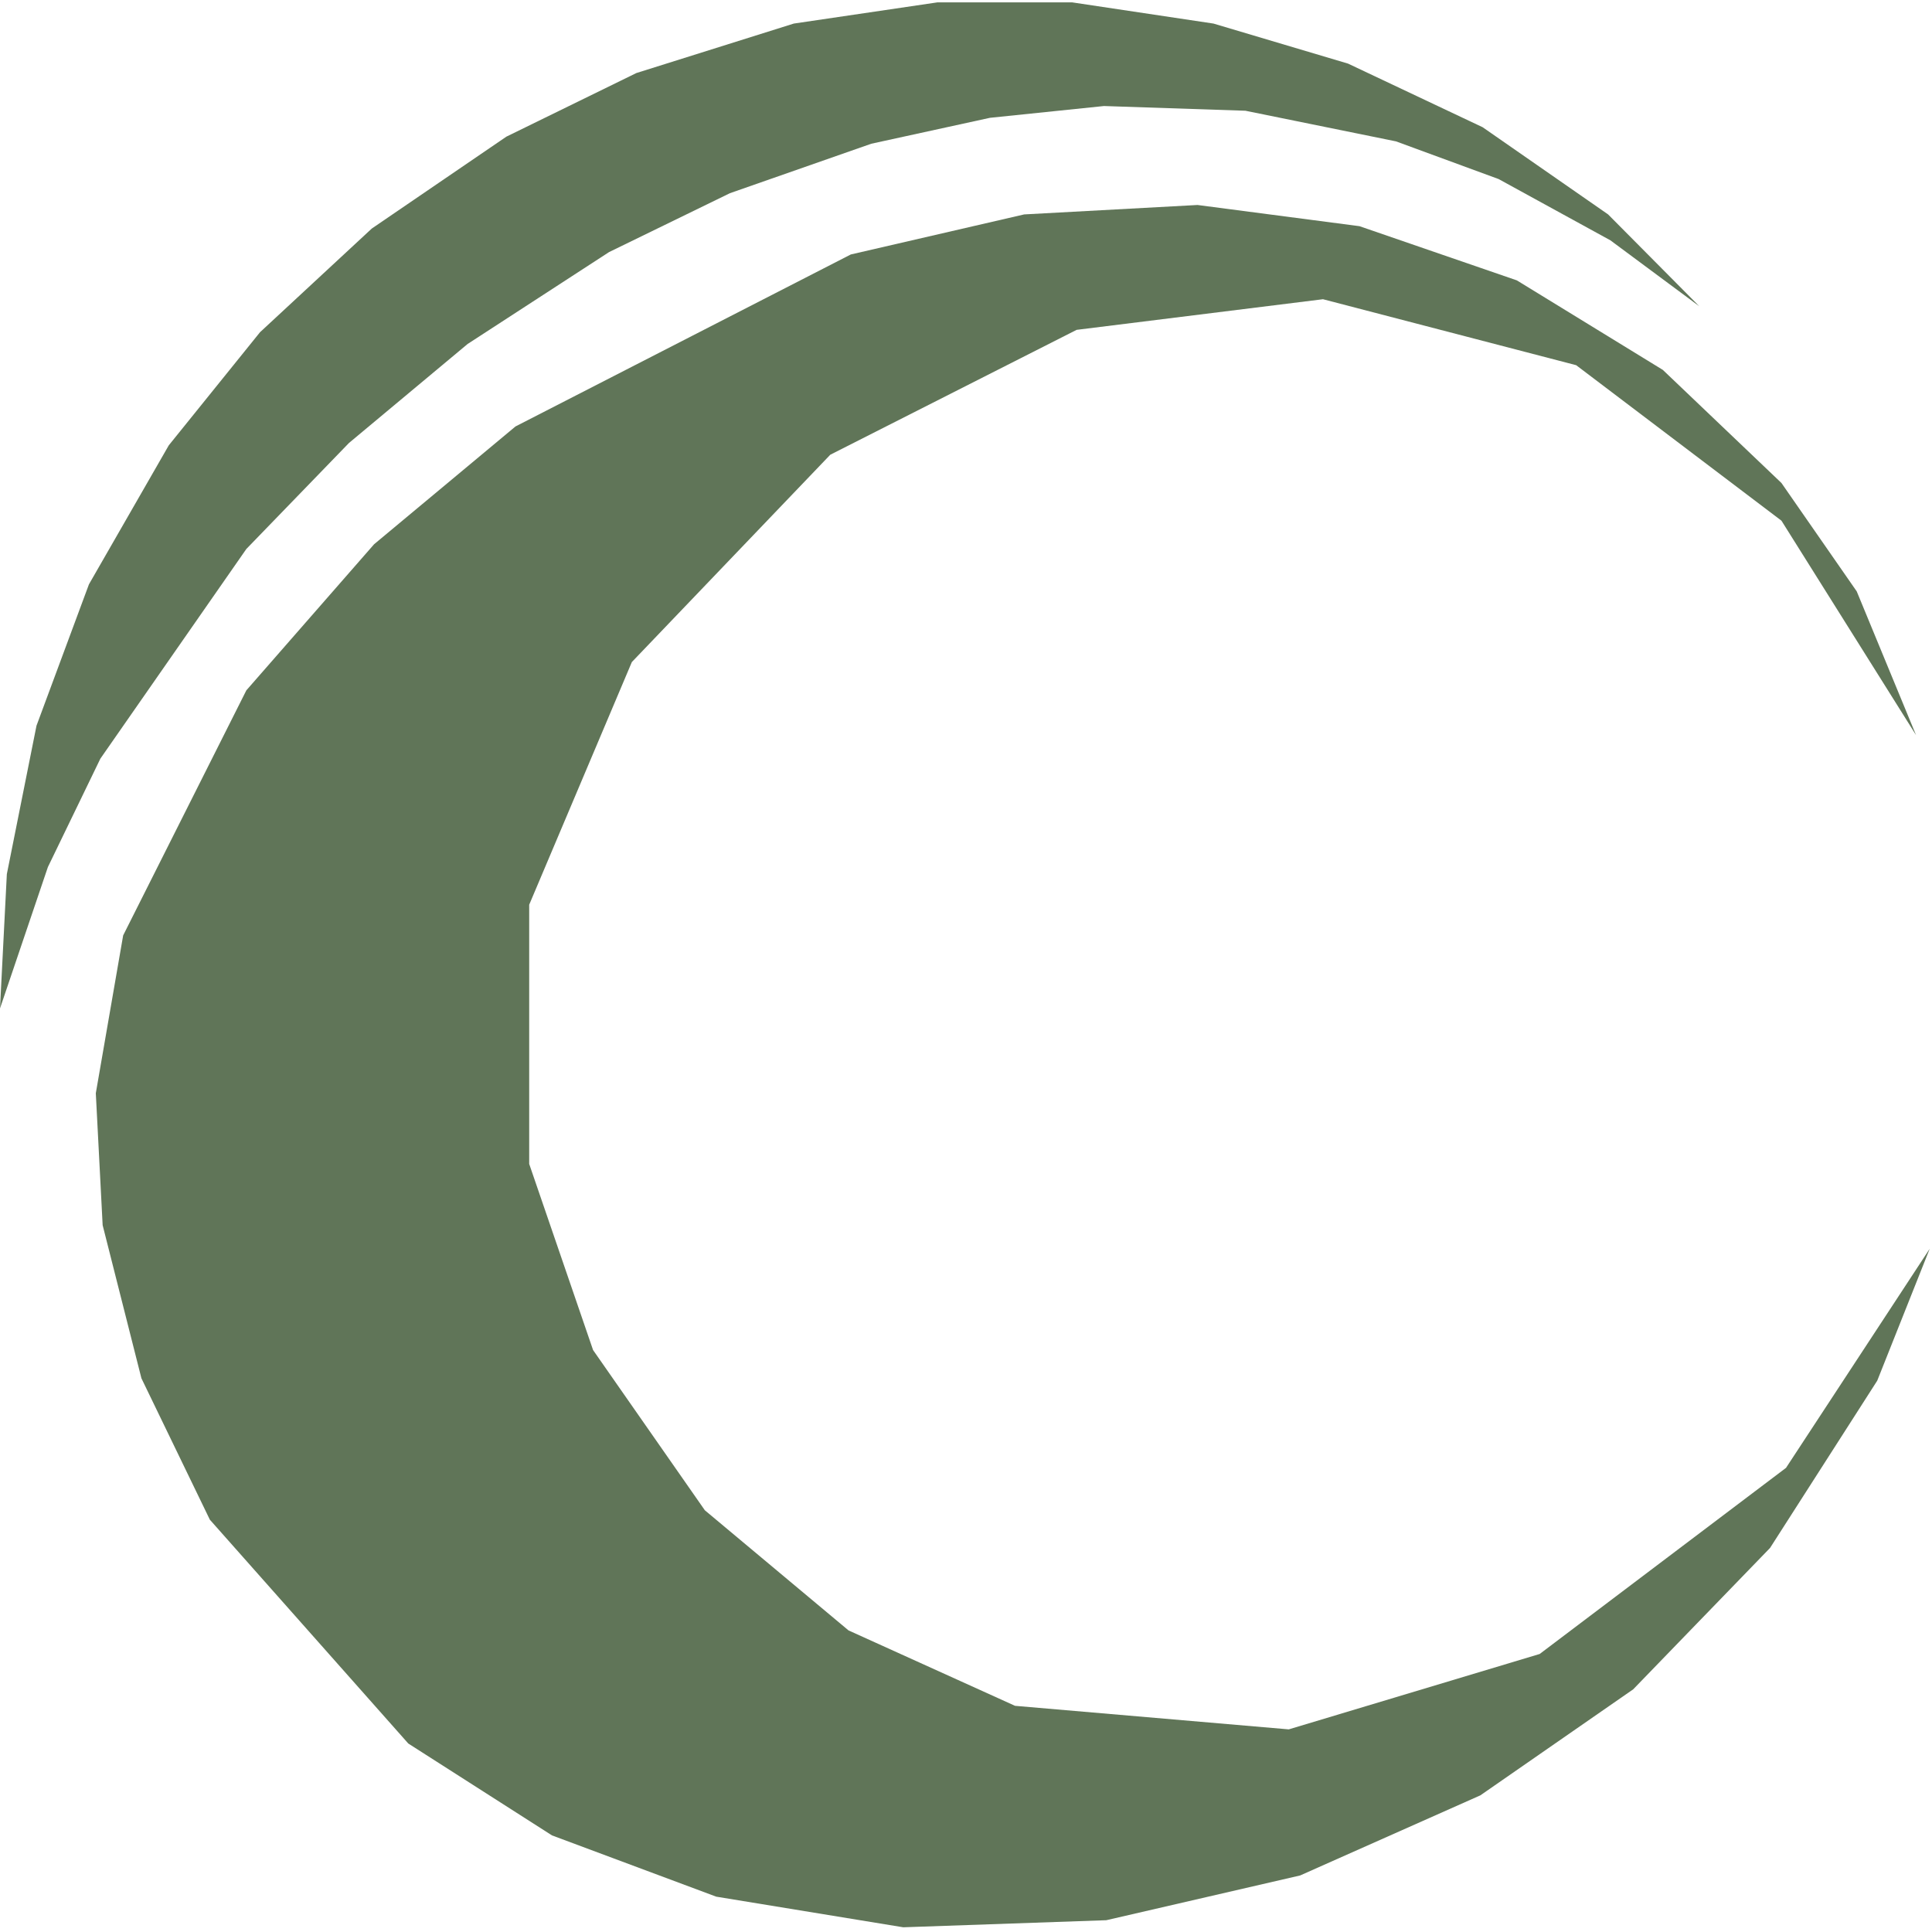
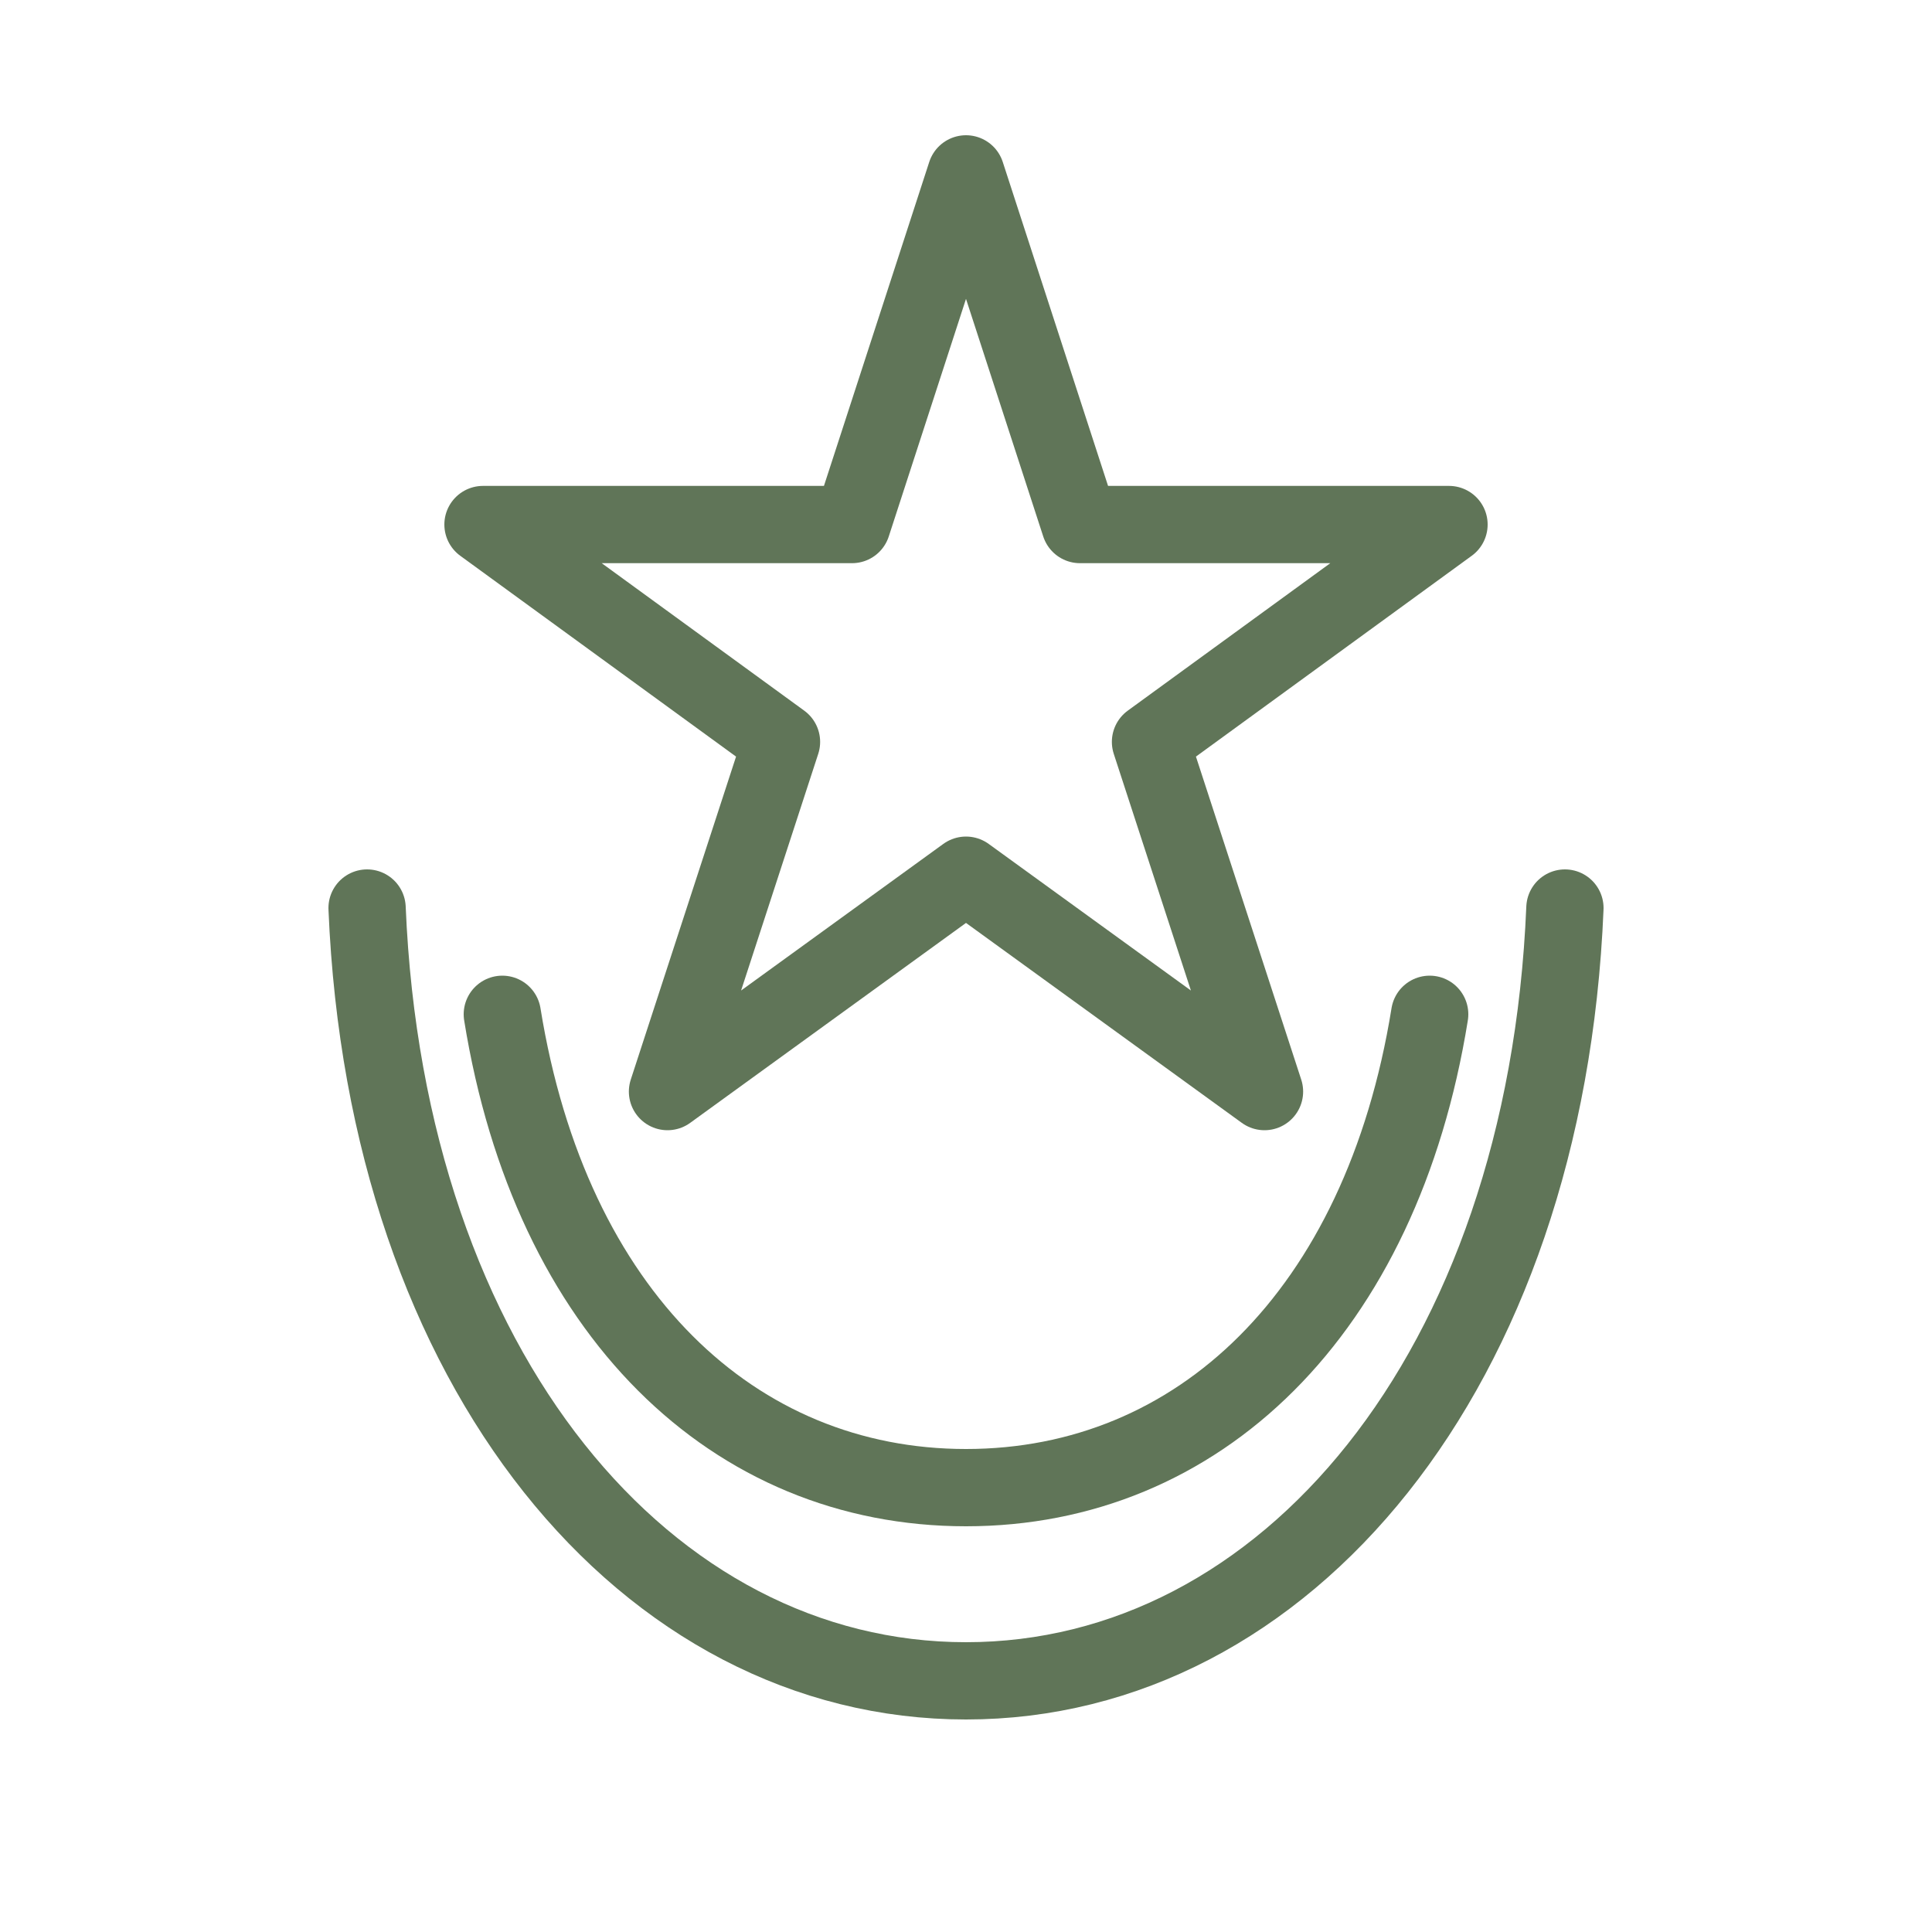
- <svg xmlns="http://www.w3.org/2000/svg" viewBox="0 0 100 100" role="img" aria-labelledby="t">
-   <path fill="#607558" d="M78.512 14.512L70.366 11.707L61.983 10.610L53.011 11.098L44.038 13.171L26.682 22.073L19.362 28.171L12.751 35.732L6.375 48.415L4.959 56.585L5.313 63.415L7.320 71.341L10.862 78.659L21.133 90.244L28.571 95L37.072 98.171L46.753 99.756L57.261 99.390L67.296 97.073L76.623 92.927L84.534 87.439L91.617 80.122L97.166 71.463L99.882 64.634L92.444 75.976L79.693 85.610L66.706 89.512L52.538 88.293L43.920 84.390L36.482 78.171L30.697 69.878L27.391 60.244L27.391 46.829L32.704 34.268L42.975 23.537L55.726 17.073L68.477 15.488L81.582 18.902L92.208 26.951L99.174 38.049L96.104 30.610L92.208 25L86.068 19.146Z" />
-   <path fill="#607558" d="M87.957 15.854L83.235 11.098L76.741 6.585L69.776 3.293L62.810 1.220L55.490.122L48.524.122L41.086 1.220L32.940 3.780L26.210 7.073L19.244 11.829L13.459 17.195L8.737 23.049L4.604 30.244L1.889 37.561L.354 45.244L0 52.195L2.479 44.878L5.195 39.268L12.751 28.415L18.064 22.927L24.203 17.805L31.523 13.049L37.780 10L45.100 7.439L51.240 6.098L57.143 5.488L64.463 5.732L72.255 7.317L77.568 9.268L83.353 12.439Z" />
+ <svg xmlns="http://www.w3.org/2000/svg" viewBox="0 0 200 200" role="img" aria-labelledby="t">
+   <g fill="none" stroke="#607558" stroke-width="8" stroke-linecap="round" stroke-linejoin="round">
+     <path d="M100 18 111.8 54.3H150L119.1 76.8 130.9 113 100 90.6 69.1 113 80.9 76.8 50 54.3H88.2Z" />
+     <path d="M38 94C40 142 67 174 100 174S160 142 162 94" />
+     <path d="M52 105C57 136 76 154 100 154s43-18 48-49" />
+   </g>
</svg>
